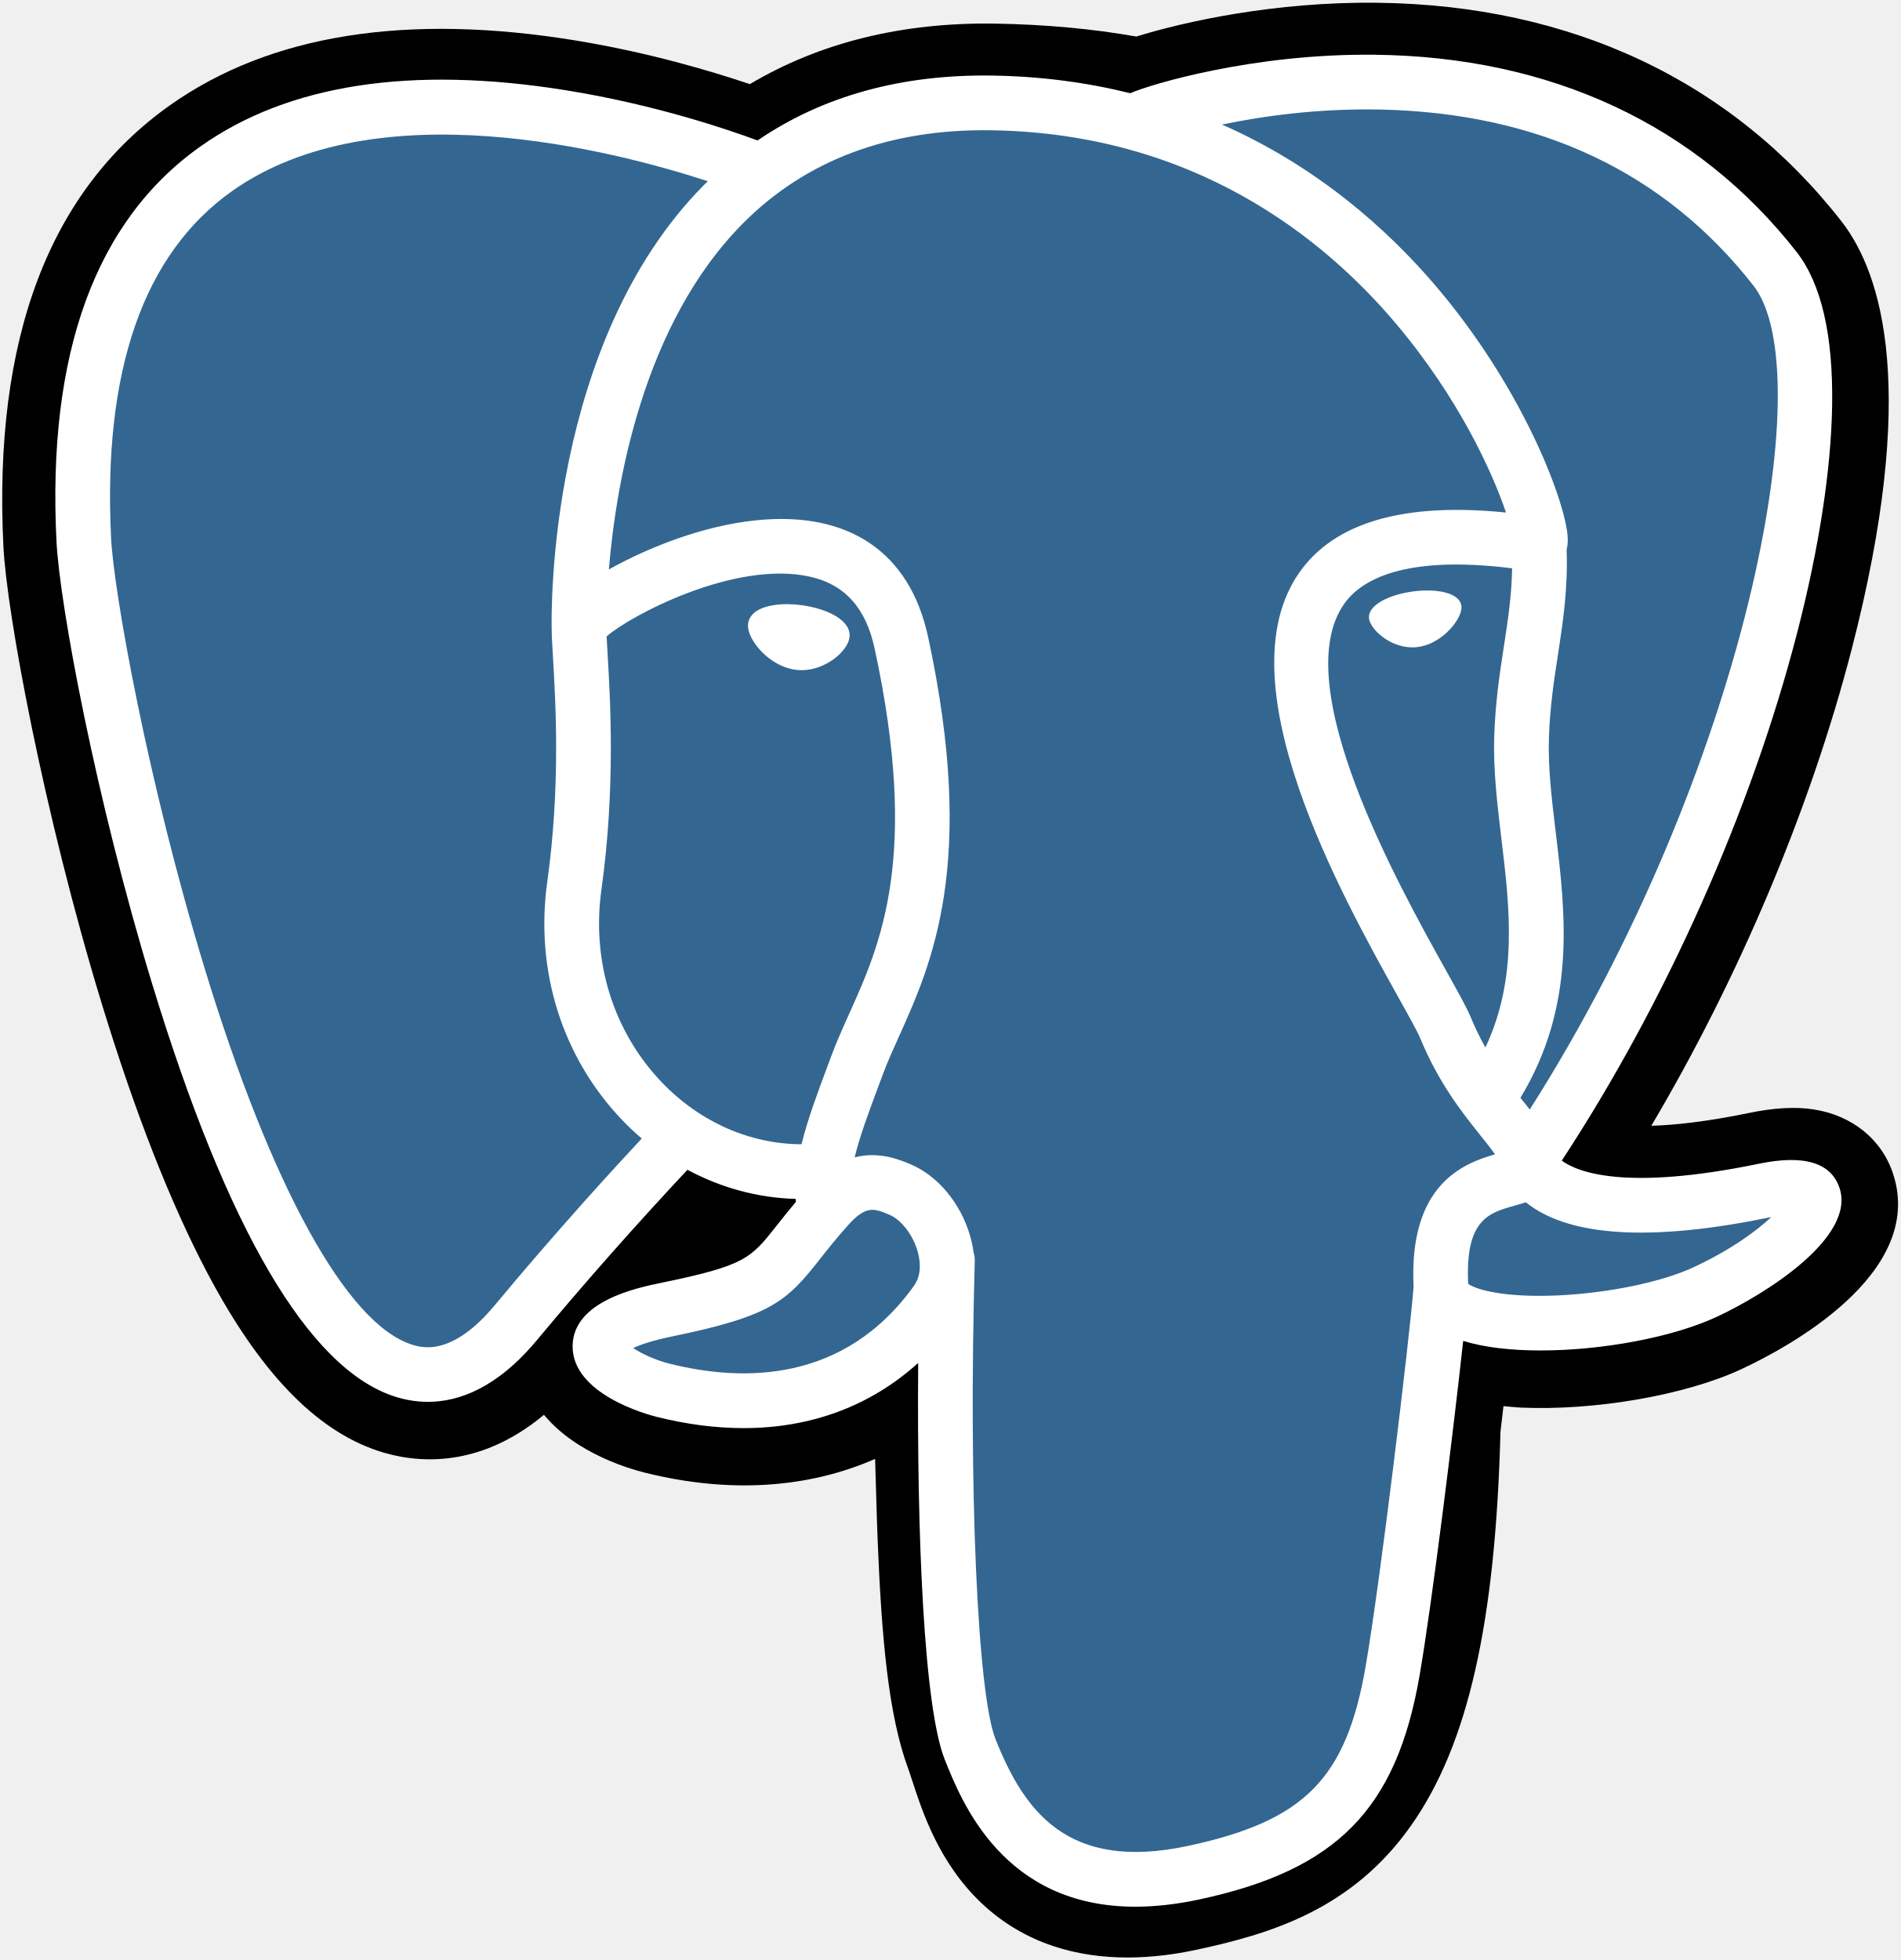
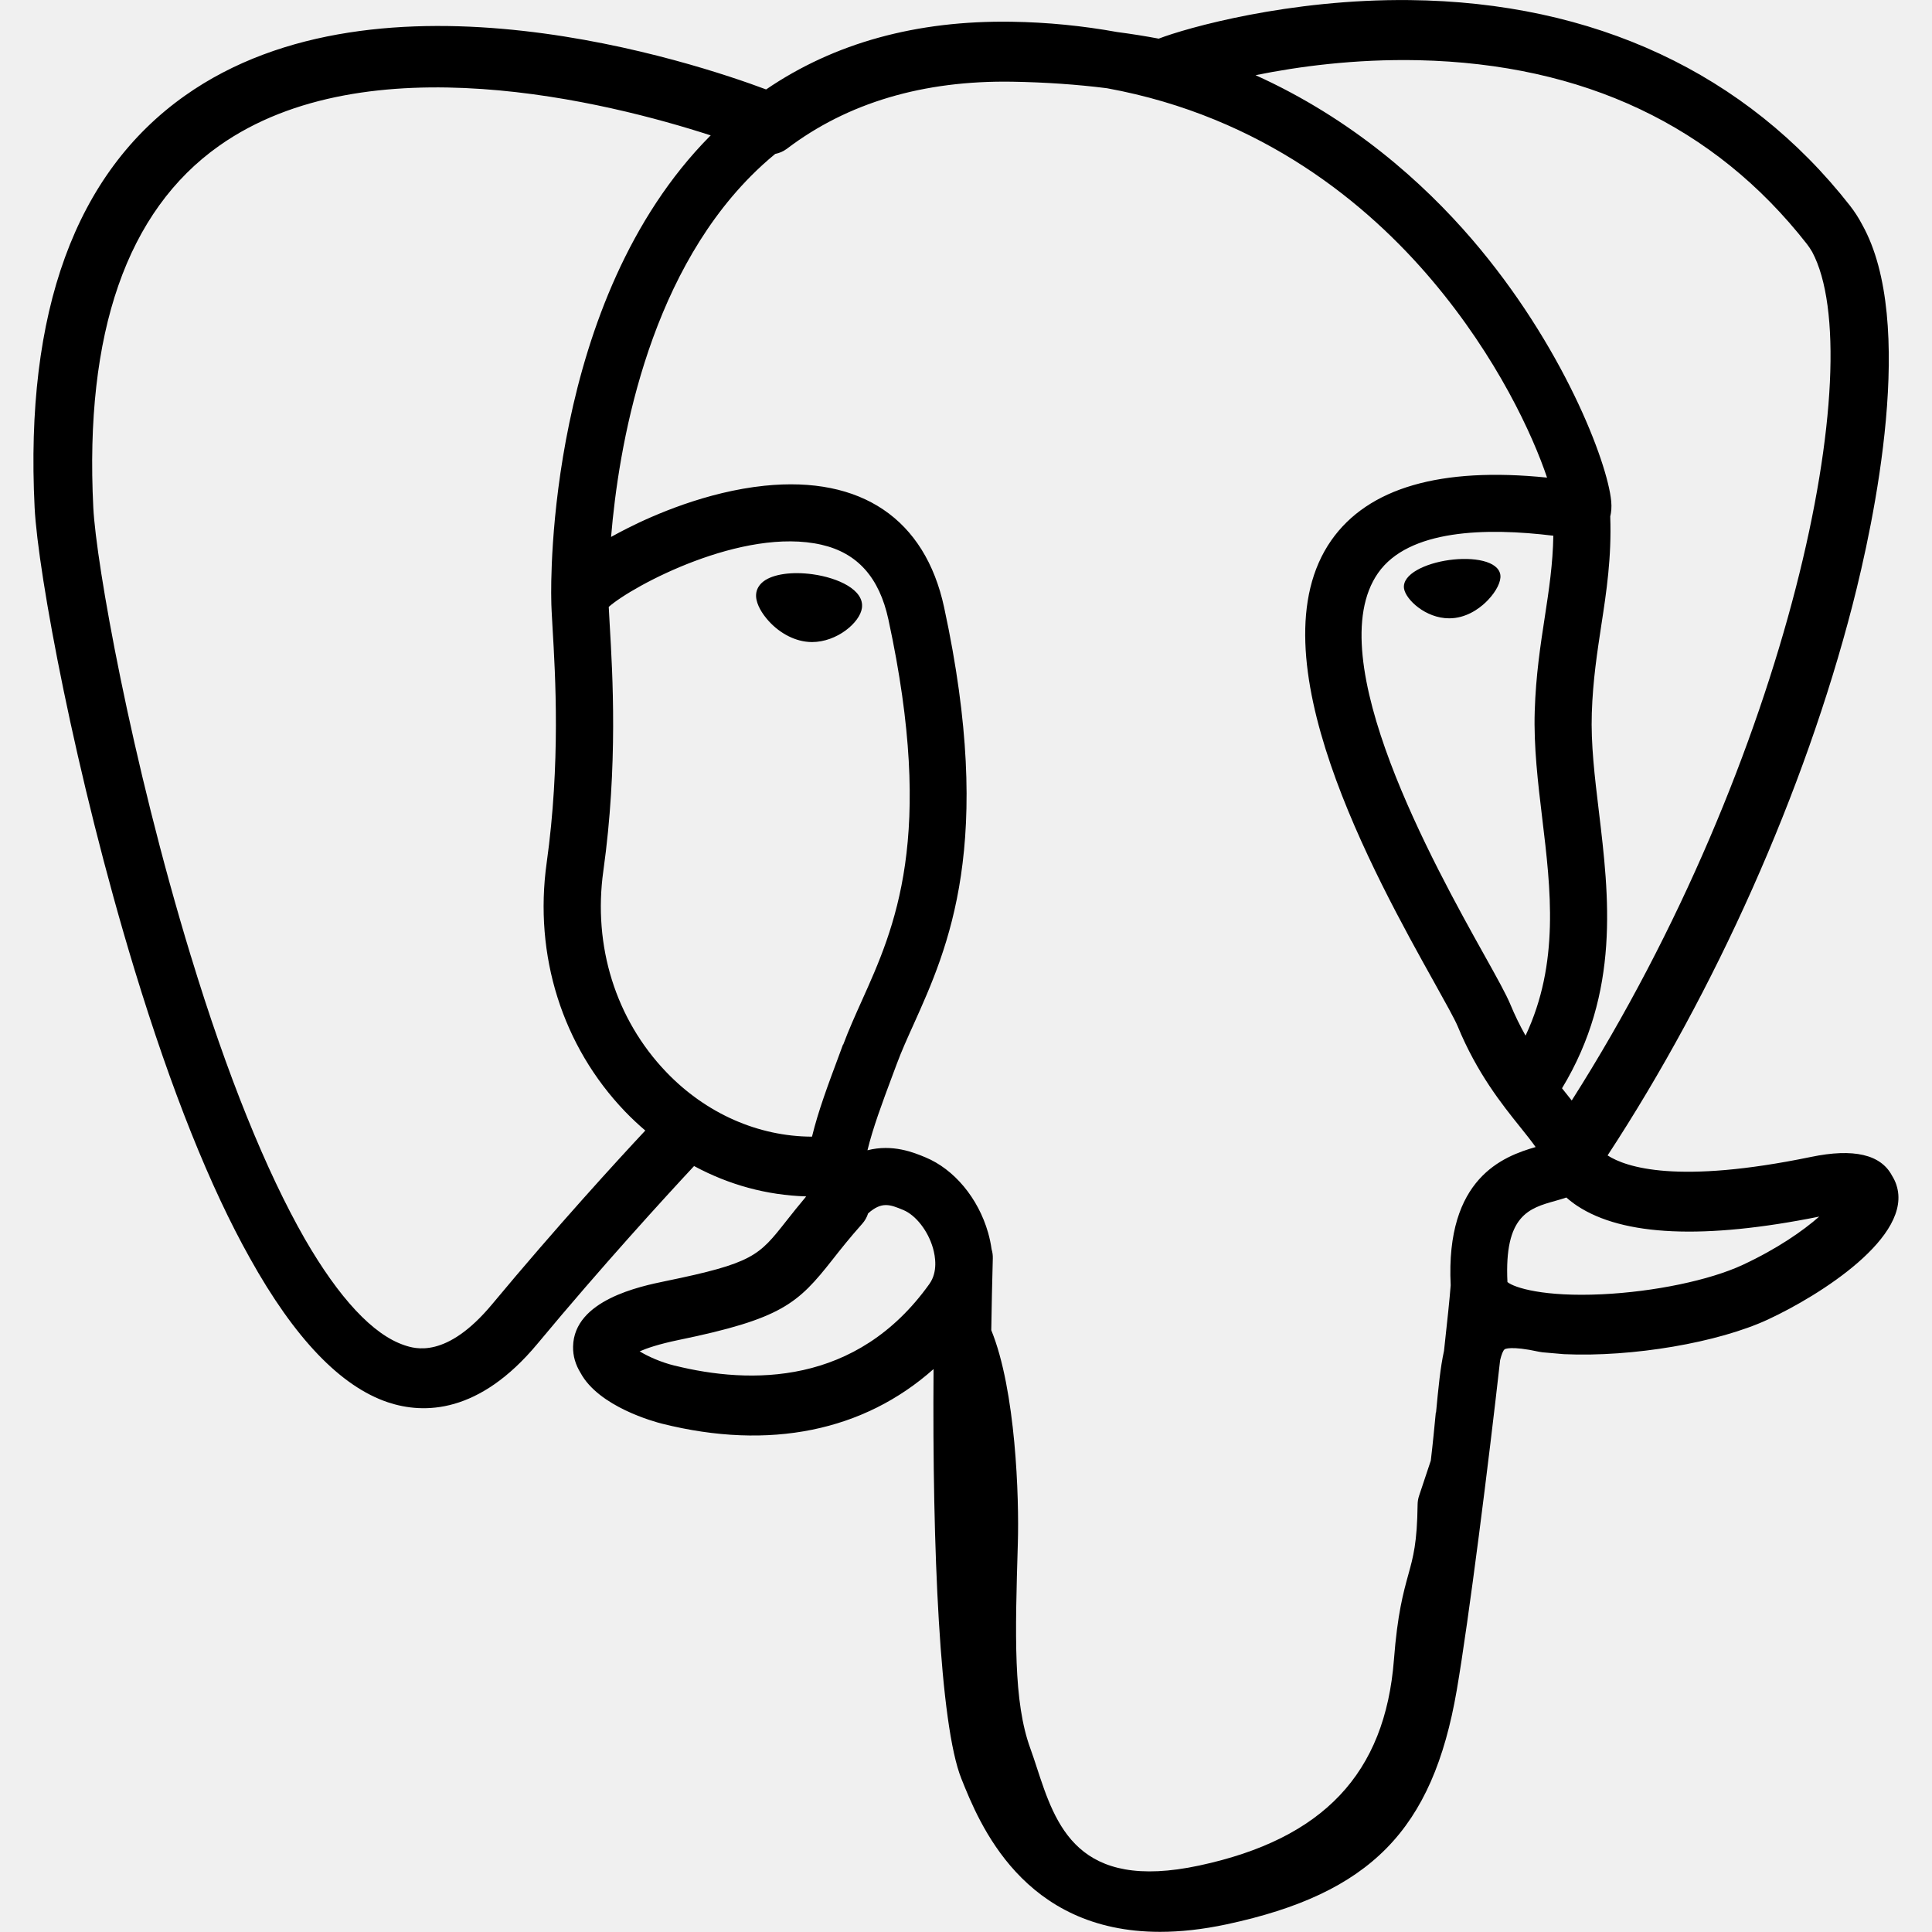
- <svg xmlns="http://www.w3.org/2000/svg" viewBox="0 0 256 264">
-   <path d="M255.008 158.086c-1.535-4.649-5.556-7.887-10.756-8.664c-2.452-.366-5.26-.21-8.583.475c-5.792 1.195-10.089 1.65-13.225 1.738c11.837-19.985 21.462-42.775 27.003-64.228c8.96-34.689 4.172-50.492-1.423-57.64C233.217 10.847 211.614.683 185.552.372c-13.903-.17-26.108 2.575-32.475 4.549c-5.928-1.046-12.302-1.63-18.99-1.738c-12.537-.2-23.614 2.533-33.079 8.15c-5.24-1.772-13.65-4.27-23.362-5.864c-22.842-3.75-41.252-.828-54.718 8.685C6.622 25.672-.937 45.684.461 73.634c.444 8.874 5.408 35.874 13.224 61.48c4.492 14.718 9.282 26.94 14.237 36.33c7.027 13.315 14.546 21.156 22.987 23.972c4.731 1.576 13.327 2.68 22.368-4.85c1.146 1.388 2.675 2.767 4.704 4.048c2.577 1.625 5.728 2.953 8.875 3.74c11.341 2.835 21.964 2.126 31.027-1.848c.056 1.612.099 3.152.135 4.482c.06 2.157.12 4.272.199 6.25c.537 13.374 1.447 23.773 4.143 31.049c.148.4.347 1.01.557 1.657c1.345 4.118 3.594 11.012 9.316 16.411c5.925 5.593 13.092 7.308 19.656 7.308c3.292 0 6.433-.432 9.188-1.022c9.82-2.105 20.973-5.311 29.041-16.799c7.628-10.86 11.336-27.217 12.007-52.99q.13-1.094.244-2.088l.16-1.362l1.797.158l.463.031c10.002.456 22.232-1.665 29.743-5.154c5.935-2.754 24.954-12.795 20.476-26.351" />
-   <path fill="#336791" d="M237.906 160.722c-29.74 6.135-31.785-3.934-31.785-3.934c31.4-46.593 44.527-105.736 33.2-120.211c-30.904-39.485-84.399-20.811-85.292-20.327l-.287.052c-5.876-1.22-12.451-1.946-19.842-2.067c-13.456-.22-23.664 3.528-31.41 9.402c0 0-95.43-39.314-90.991 49.444c.944 18.882 27.064 142.873 58.218 105.422c11.387-13.695 22.39-25.274 22.39-25.274c5.464 3.63 12.006 5.482 18.864 4.817l.533-.452c-.166 1.7-.09 3.363.213 5.332c-8.026 8.967-5.667 10.541-21.711 13.844c-16.235 3.346-6.698 9.302-.471 10.86c7.549 1.887 25.013 4.561 36.813-11.958l-.47 1.885c3.144 2.519 5.352 16.383 4.982 28.952c-.37 12.568-.617 21.197 1.86 27.937c2.479 6.74 4.948 21.905 26.04 17.386c17.623-3.777 26.756-13.564 28.027-29.89c.901-11.606 2.942-9.89 3.07-20.267l1.637-4.912c1.887-15.733.3-20.809 11.157-18.448l2.64.232c7.99.363 18.45-1.286 24.589-4.139c13.218-6.134 21.058-16.377 8.024-13.686z" />
-   <path fill="#fff" d="M108.076 81.525c-2.68-.373-5.107-.028-6.335.902c-.69.523-.904 1.129-.962 1.546c-.154 1.105.62 2.327 1.096 2.957c1.346 1.784 3.312 3.01 5.258 3.28q.423.059.842.058c3.245 0 6.196-2.527 6.456-4.392c.325-2.336-3.066-3.893-6.355-4.35m88.784.073c-.256-1.831-3.514-2.353-6.606-1.923c-3.088.43-6.082 1.824-5.832 3.659c.2 1.427 2.777 3.863 5.827 3.863q.387 0 .78-.054c2.036-.282 3.53-1.575 4.24-2.32c1.08-1.136 1.706-2.402 1.591-3.225" />
-   <path fill="#fff" d="M247.802 160.025c-1.134-3.429-4.784-4.532-10.848-3.28c-18.005 3.716-24.453 1.142-26.57-.417c13.995-21.32 25.508-47.092 31.719-71.137c2.942-11.39 4.567-21.968 4.7-30.59c.147-9.463-1.465-16.417-4.789-20.665c-13.402-17.125-33.072-26.311-56.882-26.563c-16.369-.184-30.199 4.005-32.88 5.183c-5.646-1.404-11.801-2.266-18.502-2.376c-12.288-.199-22.91 2.743-31.704 8.74c-3.82-1.422-13.692-4.811-25.765-6.756c-20.872-3.36-37.458-.814-49.294 7.571c-14.123 10.006-20.643 27.892-19.38 53.16c.425 8.501 5.269 34.653 12.913 59.698c10.062 32.964 21 51.625 32.508 55.464c1.347.449 2.9.763 4.613.763c4.198 0 9.345-1.892 14.7-8.33a530 530 0 0 1 20.261-22.926c4.524 2.428 9.494 3.784 14.577 3.92q.016.2.035.398a118 118 0 0 0-2.57 3.175c-3.522 4.471-4.255 5.402-15.592 7.736c-3.225.666-11.79 2.431-11.916 8.435c-.136 6.56 10.125 9.315 11.294 9.607c4.074 1.02 7.999 1.523 11.742 1.523c9.103 0 17.114-2.992 23.516-8.781c-.197 23.386.778 46.43 3.586 53.451c2.3 5.748 7.918 19.795 25.664 19.794c2.604 0 5.47-.303 8.623-.979c18.521-3.97 26.564-12.156 29.675-30.203c1.665-9.645 4.522-32.676 5.866-45.03c2.836.885 6.487 1.29 10.434 1.289c8.232 0 17.731-1.749 23.688-4.514c6.692-3.108 18.768-10.734 16.578-17.36m-44.106-83.48c-.061 3.647-.563 6.958-1.095 10.414c-.573 3.717-1.165 7.56-1.314 12.225c-.147 4.54.42 9.26.968 13.825c1.108 9.22 2.245 18.712-2.156 28.078a37 37 0 0 1-1.95-4.009c-.547-1.326-1.735-3.456-3.38-6.404c-6.399-11.476-21.384-38.35-13.713-49.316c2.285-3.264 8.084-6.62 22.64-4.813m-17.644-61.787c21.334.471 38.21 8.452 50.158 23.72c9.164 11.711-.927 64.998-30.14 110.969a171 171 0 0 0-.886-1.117l-.37-.462c7.549-12.467 6.073-24.802 4.759-35.738c-.54-4.488-1.05-8.727-.92-12.709c.134-4.22.692-7.84 1.232-11.34c.663-4.313 1.338-8.776 1.152-14.037c.139-.552.195-1.204.122-1.978c-.475-5.045-6.235-20.144-17.975-33.81c-6.422-7.475-15.787-15.84-28.574-21.482c5.5-1.14 13.021-2.203 21.442-2.016M66.674 175.778c-5.9 7.094-9.974 5.734-11.314 5.288c-8.73-2.912-18.86-21.364-27.791-50.624c-7.728-25.318-12.244-50.777-12.602-57.916c-1.128-22.578 4.345-38.313 16.268-46.769c19.404-13.76 51.306-5.524 64.125-1.347c-.184.182-.376.352-.558.537c-21.036 21.244-20.537 57.54-20.485 59.759c-.002.856.07 2.068.168 3.735c.362 6.105 1.036 17.467-.764 30.334c-1.672 11.957 2.014 23.66 10.111 32.109a36 36 0 0 0 2.617 2.468c-3.604 3.86-11.437 12.396-19.775 22.426m22.479-29.993c-6.526-6.81-9.49-16.282-8.133-25.99c1.9-13.592 1.199-25.43.822-31.79c-.053-.89-.1-1.67-.127-2.285c3.073-2.725 17.314-10.355 27.47-8.028c4.634 1.061 7.458 4.217 8.632 9.645c6.076 28.103.804 39.816-3.432 49.229c-.873 1.939-1.698 3.772-2.402 5.668l-.546 1.466c-1.382 3.706-2.668 7.152-3.465 10.424c-6.938-.02-13.687-2.984-18.819-8.34m1.065 37.9c-2.026-.506-3.848-1.385-4.917-2.114c.893-.42 2.482-.992 5.238-1.56c13.337-2.745 15.397-4.683 19.895-10.394c1.031-1.31 2.2-2.794 3.819-4.602l.002-.002c2.411-2.7 3.514-2.242 5.514-1.412c1.621.67 3.2 2.702 3.84 4.938c.303 1.056.643 3.06-.47 4.62c-9.396 13.156-23.088 12.987-32.921 10.526m69.799 64.952c-16.316 3.496-22.093-4.829-25.9-14.346c-2.457-6.144-3.665-33.85-2.808-64.447c.011-.407-.047-.8-.159-1.17a15.4 15.4 0 0 0-.456-2.162c-1.274-4.452-4.379-8.176-8.104-9.72c-1.48-.613-4.196-1.738-7.46-.903c.696-2.868 1.903-6.107 3.212-9.614l.549-1.475c.618-1.663 1.394-3.386 2.214-5.21c4.433-9.848 10.504-23.337 3.915-53.81c-2.468-11.414-10.71-16.988-23.204-15.693c-7.49.775-14.343 3.797-17.761 5.53c-.735.372-1.407.732-2.035 1.082c.954-11.5 4.558-32.992 18.04-46.59c8.489-8.56 19.794-12.788 33.568-12.56c27.14.444 44.544 14.372 54.366 25.979c8.464 10.001 13.047 20.076 14.876 25.51c-13.755-1.399-23.11 1.316-27.852 8.096c-10.317 14.748 5.644 43.372 13.315 57.129c1.407 2.521 2.621 4.7 3.003 5.626c2.498 6.054 5.732 10.096 8.093 13.046c.724.904 1.426 1.781 1.96 2.547c-4.166 1.201-11.649 3.976-10.967 17.847c-.55 6.96-4.461 39.546-6.448 51.059c-2.623 15.21-8.22 20.875-23.957 24.25m68.104-77.936c-4.26 1.977-11.389 3.46-18.161 3.779c-7.48.35-11.288-.838-12.184-1.569c-.42-8.644 2.797-9.547 6.202-10.503c.535-.15 1.057-.297 1.561-.473q.469.383 1.032.756c6.012 3.968 16.735 4.396 31.874 1.271l.166-.033c-2.042 1.909-5.536 4.471-10.49 6.772" />
+ <svg xmlns="http://www.w3.org/2000/svg" fill="currentColor" role="img" viewBox="0 0 24 24">
+   <path d="M23.559 14.723a.527.527 0 0 0-.056-.119c-.139-.263-.477-.342-1.007-.232-1.653.341-2.293.131-2.526-.019 1.342-2.048 2.445-4.522 3.041-6.83.271-1.051.798-3.524.122-4.732a1.564 1.564 0 0 0-.151-.235C21.693.909 19.801.025 17.51.001c-1.495-.016-2.771.346-3.116.479a9.449 9.449 0 0 0-.516-.082 8.044 8.044 0 0 0-1.311-.128c-1.182-.018-2.204.264-3.05.841-.857-.321-4.789-1.645-7.222.079C.936 2.153.309 3.873.43 6.304c.041.818.507 3.334 1.242 5.744.46 1.506.939 2.702 1.433 3.582.553.994 1.126 1.593 1.714 1.79.447.149 1.133.144 1.858-.728.801-.964 1.59-1.826 1.945-2.207.435.235.906.362 1.39.377a.057.057 0 0 0 0.0.004 11.031 11.031 0 0 0-.247.305c-.339.43-.409.52-1.5.744-.31.064-1.134.234-1.146.811-.003.122.033.231.092.327.227.423.922.61 1.015.633 1.335.334 2.504.092 3.371-.679-.017 2.231.077 4.417.345 5.087.221.553.762 1.905 2.469 1.904.251 0 .526-.029.83-.094 1.782-.382 2.556-1.17 2.855-2.906.15-.871.402-2.875.539-4.101.017-.07.036-.121.057-.136.001-.001.07-.047.427.031a.367.367 0 0 0 .044.007l.254.022.015.001c.847.038 1.911-.143 2.531-.431.644-.299 1.806-1.032 1.595-1.67zM2.371 11.877c-.744-2.436-1.178-4.885-1.212-5.572-.109-2.171.417-3.683 1.562-4.493 1.837-1.299 4.84-.541 6.108-.13-.003.003-.007.006-.01.009-2.024 2.044-1.976 5.536-1.971 5.75-0.0.082.007.199.016.359.035.587.1 1.68-.073 2.918-.161 1.15.194 2.276.973 3.089.081.084.165.163.252.237-.347.371-1.1 1.193-1.903 2.158-.568.682-.96.552-1.089.509-.392-.131-.813-.587-1.238-1.322-.48-.839-.964-2.032-1.415-3.513zm6.007 5.087c-.171-.043-.327-.113-.432-.177.089-.039.237-.09.483-.141 1.283-.264 1.482-.451 1.914-1.0.099-.126.212-.269.367-.443a.355.355 0 0 0 .074-.13c.171-.151.272-.11.437-.042.156.065.308.26.369.475.029.102.062.294-.045.444-.904 1.266-2.222 1.249-3.168 1.013zm2.094-3.988-.052.141c-.133.357-.257.688-.333 1.003-.667-.002-1.317-.287-1.81-.802-.628-.655-.913-1.566-.782-2.5.183-1.308.115-2.447.079-3.059-.005-.086-.009-.161-.012-.22.296-.262 1.666-.996 2.643-.772.446.102.718.406.831.928.585 2.704.077 3.831-.33 4.736-.084.187-.163.363-.231.545zm7.364 4.572c-.017.177-.036.376-.062.596l-.146.438a.355.355 0 0 0-.018.108c-.006.475-.054.649-.115.869-.063.229-.135.489-.179 1.058-.11 1.414-.878 2.227-2.417 2.557-1.516.325-1.784-.497-2.021-1.222a6.582 6.582 0 0 0-.077-.227c-.215-.586-.191-1.412-.157-2.555.017-.561-.025-1.901-.33-2.646.004-.293.011-.591.019-.892a.353.353 0 0 0-.015-.113 1.493 1.493 0 0 0-.044-.208c-.123-.428-.421-.787-.78-.935-.142-.059-.404-.167-.718-.087.067-.276.183-.588.309-.925l.053-.142c.059-.16.134-.326.213-.501.426-.948 1.011-2.245.377-5.177-.237-1.098-1.03-1.634-2.232-1.51-.721.075-1.38.365-1.709.532a5.672 5.672 0 0 0-.196.104c.092-1.106.439-3.174 1.736-4.482a4.031 4.031 0 0 1 .303-.276.353.353 0 0 0 .145-.064c.752-.571 1.694-.851 2.802-.833.409.007.802.034 1.174.081 1.939.354 3.244 1.447 4.036 2.383.814.962 1.255 1.931 1.431 2.454-1.323-.135-2.223.127-2.68.779-.993 1.419.543 4.173 1.281 5.496.135.243.252.452.289.541.24.583.551.971.779 1.255.07.087.137.171.189.245-.401.116-1.121.383-1.055 1.717-.012.156-.042.447-.083.815-.046.208-.07.46-.099.766zm.89-1.621c-.041-.832.269-.918.597-1.01a2.857 2.857 0 0 0 .135-.041 1.202 1.202 0 0 0 .134.103c.57.377 1.582.421 3.007.134-.202.177-.519.399-.953.601-.41.19-1.096.333-1.747.364-.72.034-1.086-.081-1.172-.151zm.57-9.271c-.006.351-.054.669-.105 1.002-.055.358-.112.727-.126 1.176-.014.437.04.891.093 1.33.107.887.216 1.8-.207 2.701a3.527 3.527 0 0 1-.188-.386c-.053-.128-.167-.333-.325-.616-.616-1.104-2.057-3.69-1.319-4.745.38-.543 1.341-.566 2.178-.463zm.228 7.014a12.376 12.376 0 0 0-.085-.107l-.035-.044c.726-1.2.584-2.386.458-3.438-.052-.432-.101-.84-.088-1.223.013-.406.067-.754.118-1.091.064-.415.129-.844.111-1.351.013-.053.019-.116.012-.19-.046-.485-.6-1.938-1.729-3.253-.608-.707-1.49-1.497-2.689-2.039.525-.107 1.233-.203 2.024-.186 2.051.046 3.675.814 4.824 2.282a.908.908 0 0 1 .067.1c.723 1.356-.276 6.275-2.987 10.54zm-8.817-6.116c-.025.179-.309.422-.621.422a.582.582 0 0 1-.081-.006c-.187-.026-.377-.144-.506-.316-.046-.06-.12-.178-.105-.284.005-.04.026-.099.092-.149.118-.089.352-.123.61-.087.316.044.643.194.611.419zm7.931-.411c.011.079-.049.201-.153.31-.068.072-.212.196-.408.223a.546.546 0 0 1-.075.005c-.293 0-.541-.234-.561-.372-.024-.176.264-.311.561-.352.297-.041.611.009.636.185z" />
</svg>
